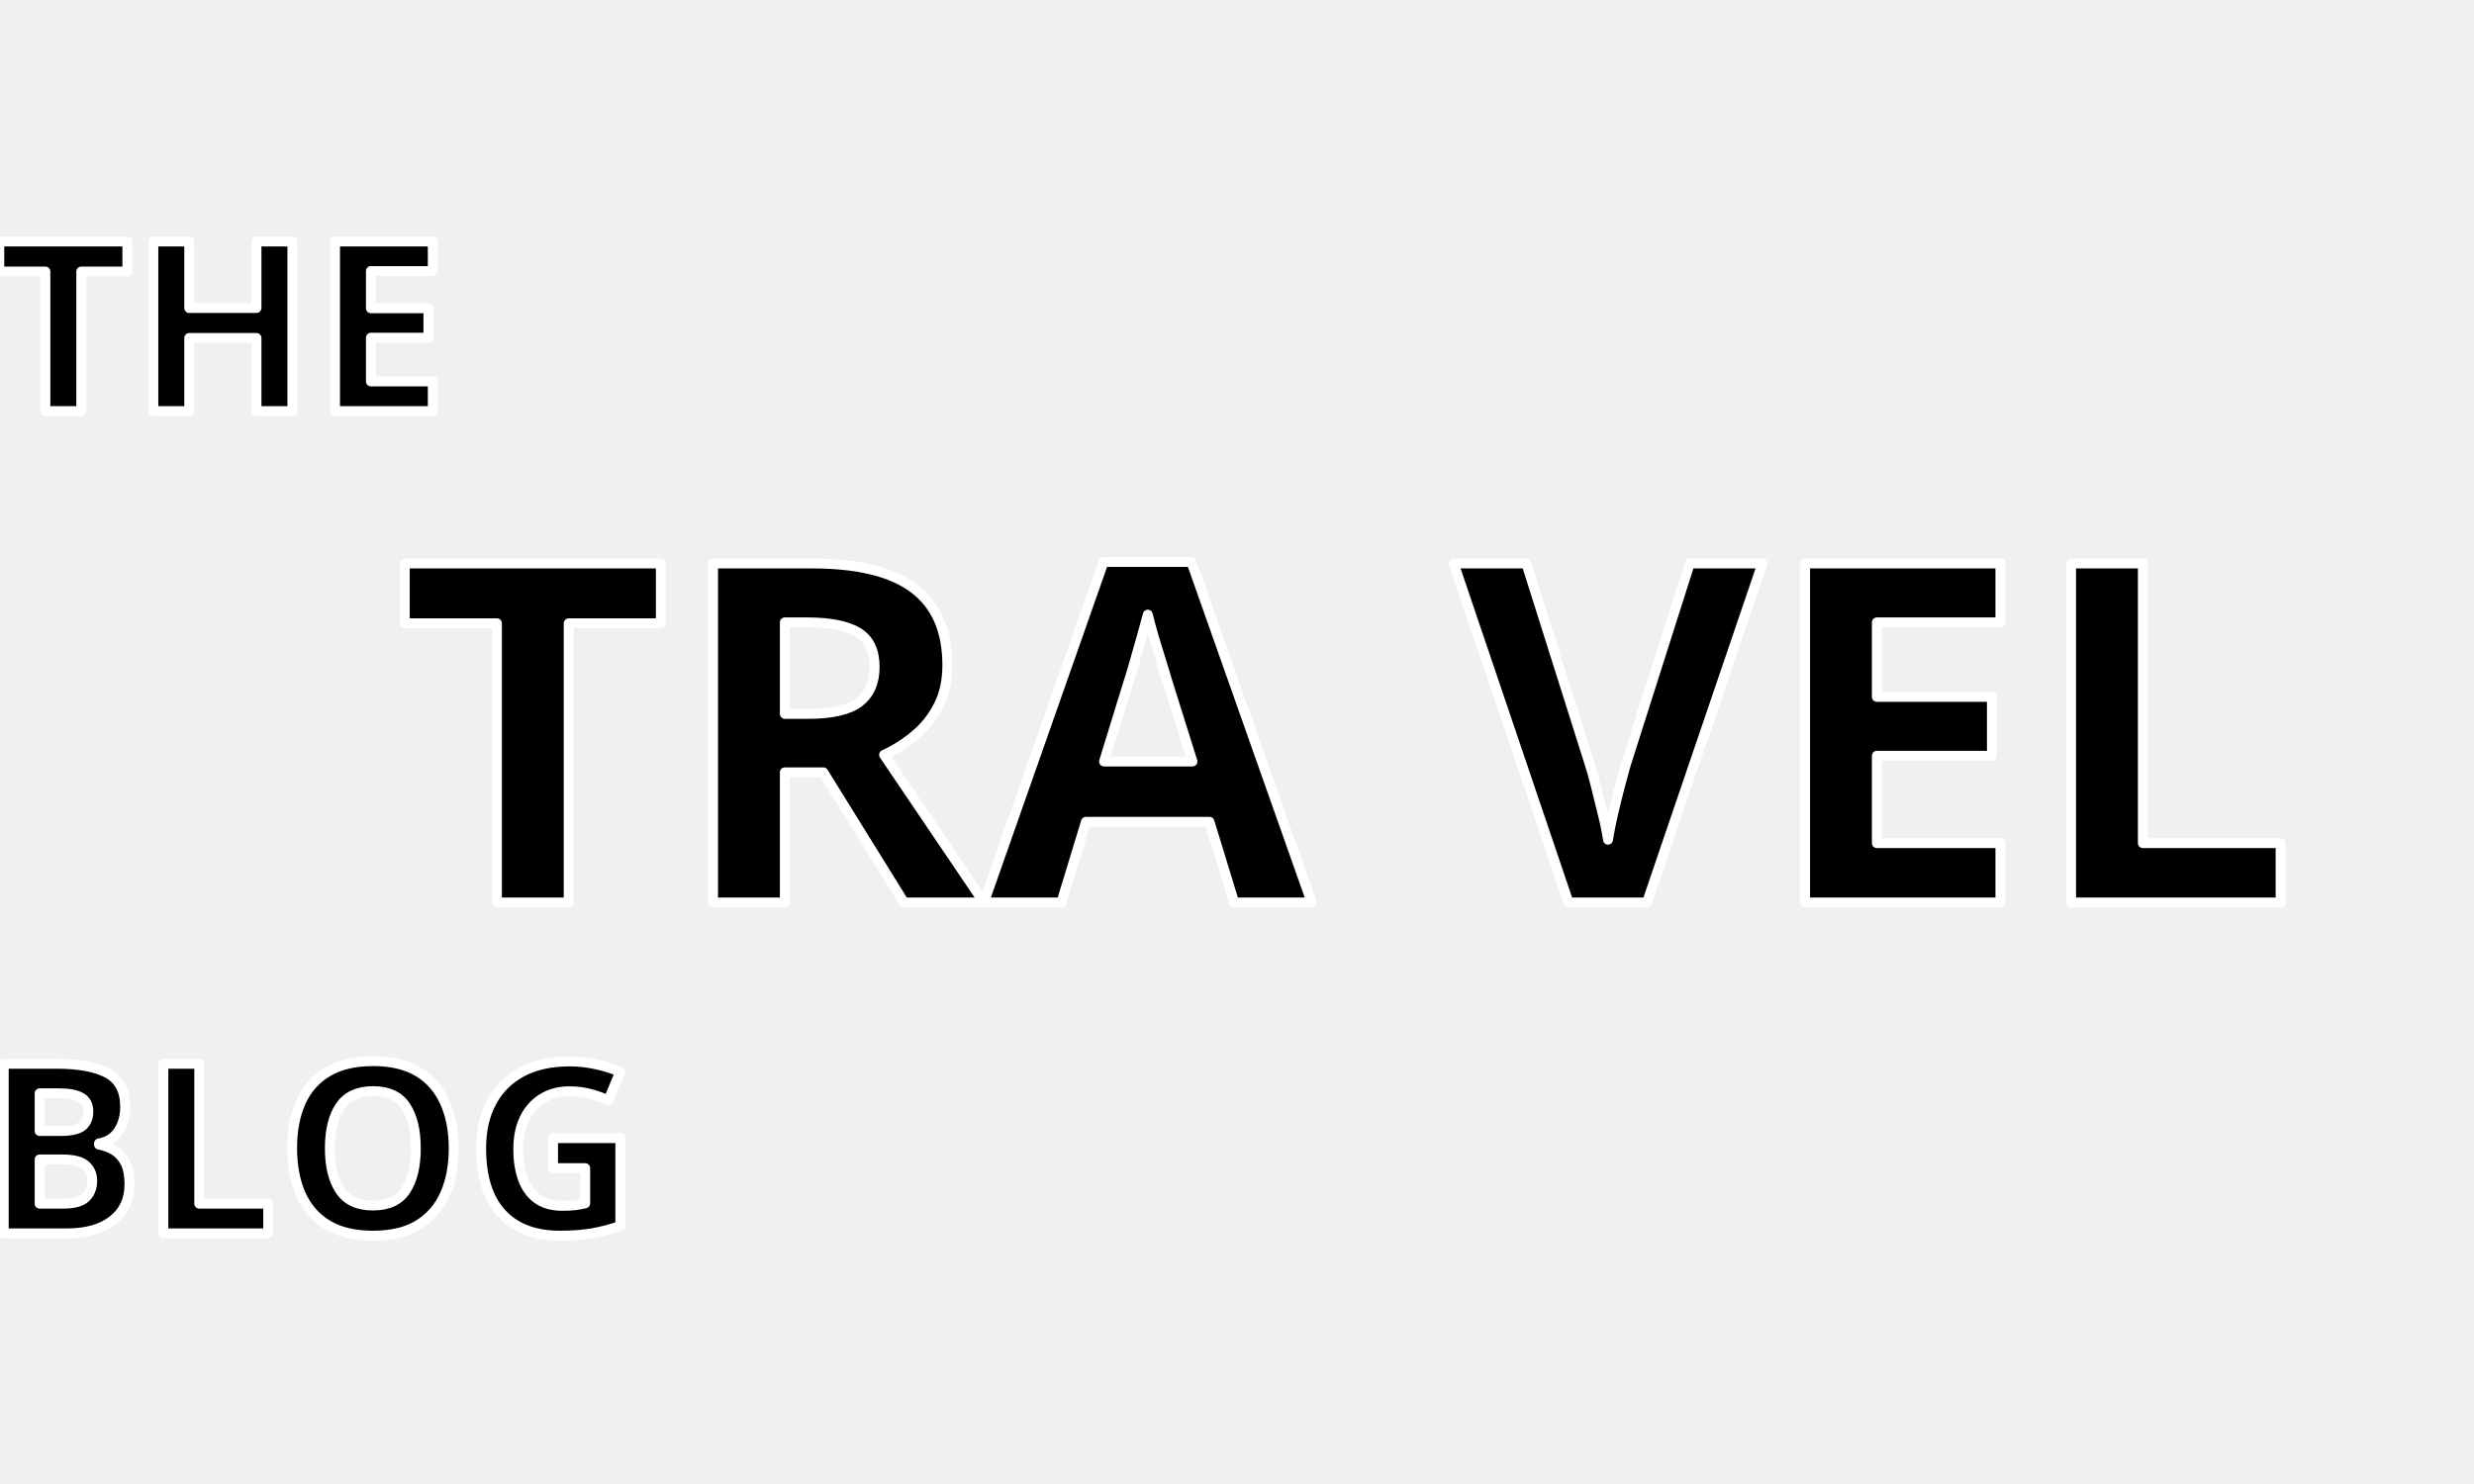
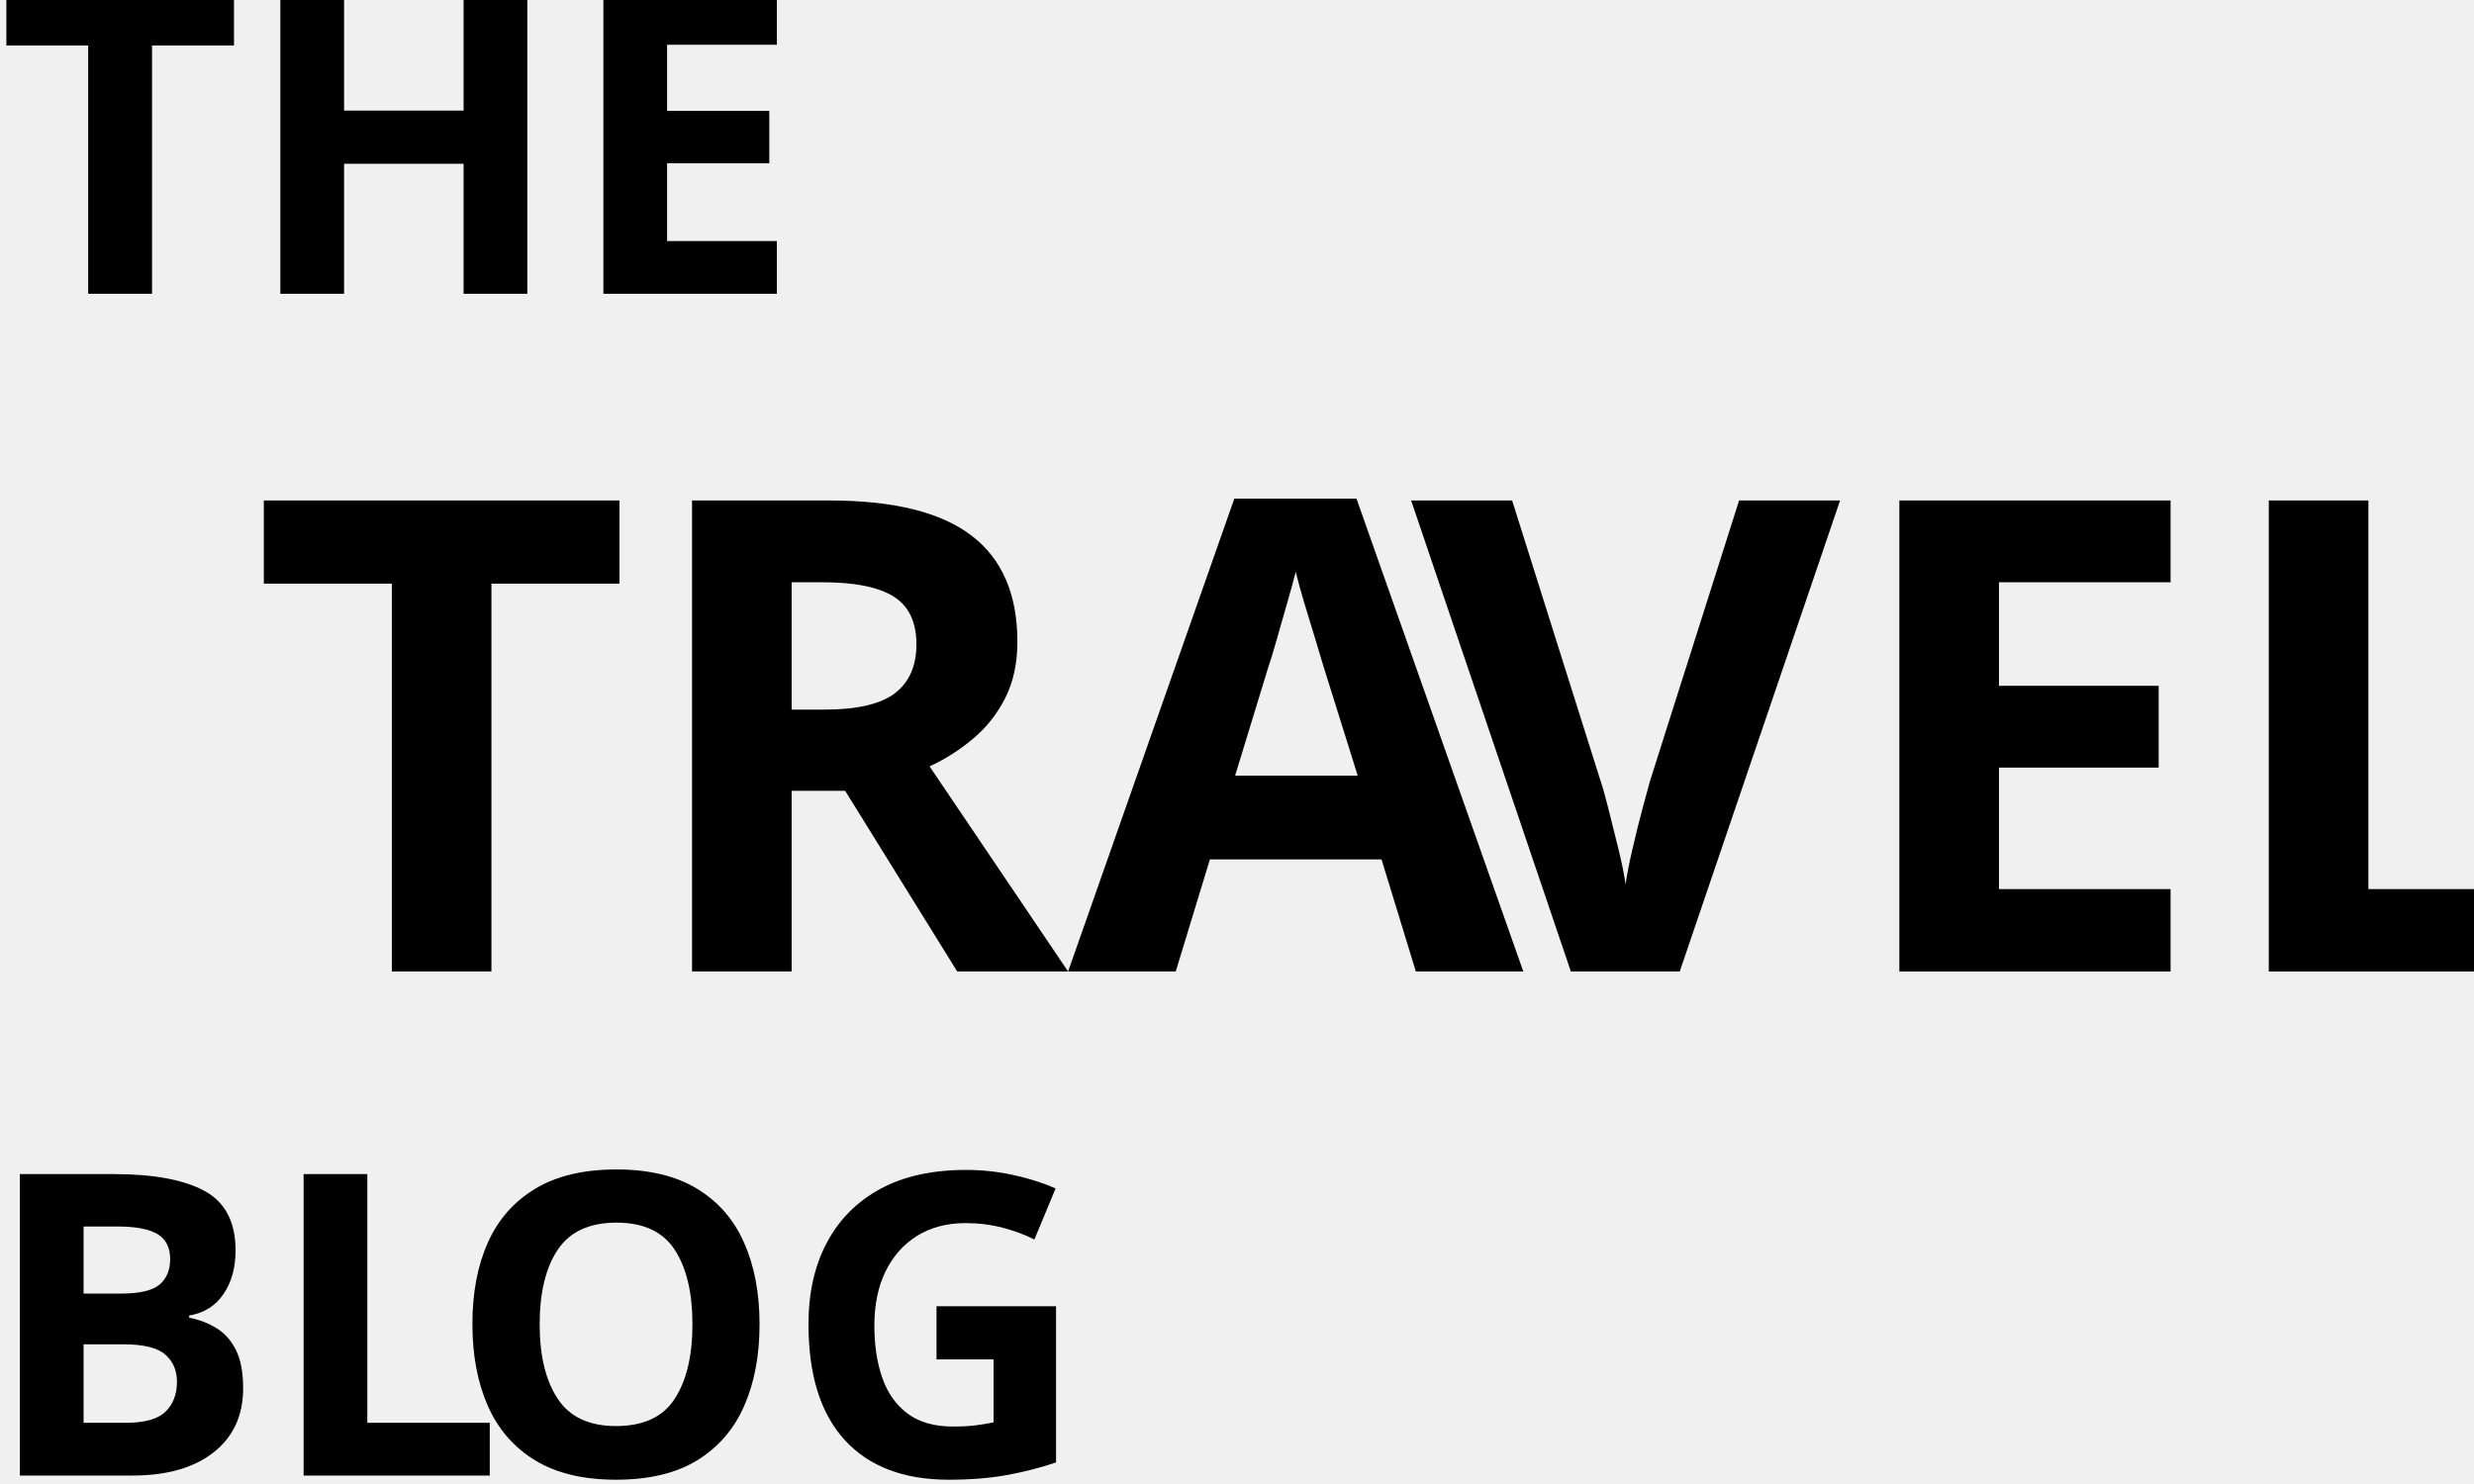
<svg xmlns="http://www.w3.org/2000/svg" width="100%" height="100%" viewBox="0 0 250 150" version="1.1" xml:space="preserve" style="fill-rule:evenodd;clip-rule:evenodd;stroke-linejoin:round;stroke-miterlimit:2;">
  <g transform="matrix(1,0,0,1,-126.433,-200.018)">
    <g id="Wordmark-250X150px" transform="matrix(0.977818,0,0,0.586691,125.469,199.994)">
      <rect x="0.986" y="0.041" width="255.671" height="255.671" style="fill:none;" />
      <clipPath id="_clip1">
        <rect x="0.986" y="0.041" width="255.671" height="255.671" />
      </clipPath>
      <g clip-path="url(#_clip1)">
+         <g id="Layer1">
+                 </g>
        <g transform="matrix(2.42001,0,0,4.03335,-794.679,-1625.82)">
-           <g id="Layer1">
-             <g>
-               <g transform="matrix(0.422595,0,0,0.422595,261.181,359.426)">
-                 <text x="199.927px" y="194.578px" style="font-family:'Archivo-Black', 'Archivo';font-weight:900;font-size:48px;stroke:white;stroke-width:1px;">TRA<tspan x="306.871px " y="194.578px ">V</tspan>EL</text>
-               </g>
-               <g transform="matrix(0.422595,0,0,0.422595,244.064,338.437)">
-                 <text x="199.927px" y="194.578px" style="font-family:'Archivo-SemiBold', 'Archivo';font-weight:600;font-size:24px;stroke:white;stroke-width:1px;">THE</text>
-               </g>
-               <g transform="matrix(0.422595,0,0,0.422595,243.547,373.559)">
-                 <text x="199.927px" y="194.578px" style="font-family:'Archivo-SemiBold', 'Archivo';font-weight:600;font-size:24px;stroke:white;stroke-width:1px;">BL<tspan x="229.831px " y="194.578px ">O</tspan>G</text>
-               </g>
-             </g>
+           <g transform="matrix(0.422595,0,0,0.422595,255.003,362.374)">
+             <text x="199.927px" y="194.578px" style="font-family:'FiraSans-Black', 'Fira Sans', sans-serif;font-weight:900;font-size:66.667px;">TRA<tspan x="317.193px " y="194.578px ">V</tspan>EL</text>
+           </g>
+           <g transform="matrix(0.422595,0,0,0.422595,244.207,333.425)">
+             <text x="199.927px" y="194.578px" style="font-family:'FiraSans-Black', 'Fira Sans', sans-serif;font-weight:900;font-size:42.667px;">THE</text>
+           </g>
+           <g transform="matrix(0.422595,0,0,0.422595,243.522,383.904)">
+             <text x="199.927px" y="194.578px" style="font-family:'FiraSans-Black', 'Fira Sans', sans-serif;font-weight:900;font-size:42.667px;">BL<tspan x="247.031px " y="194.578px ">O</tspan>G</text>
          </g>
        </g>
      </g>
    </g>
  </g>
</svg>
